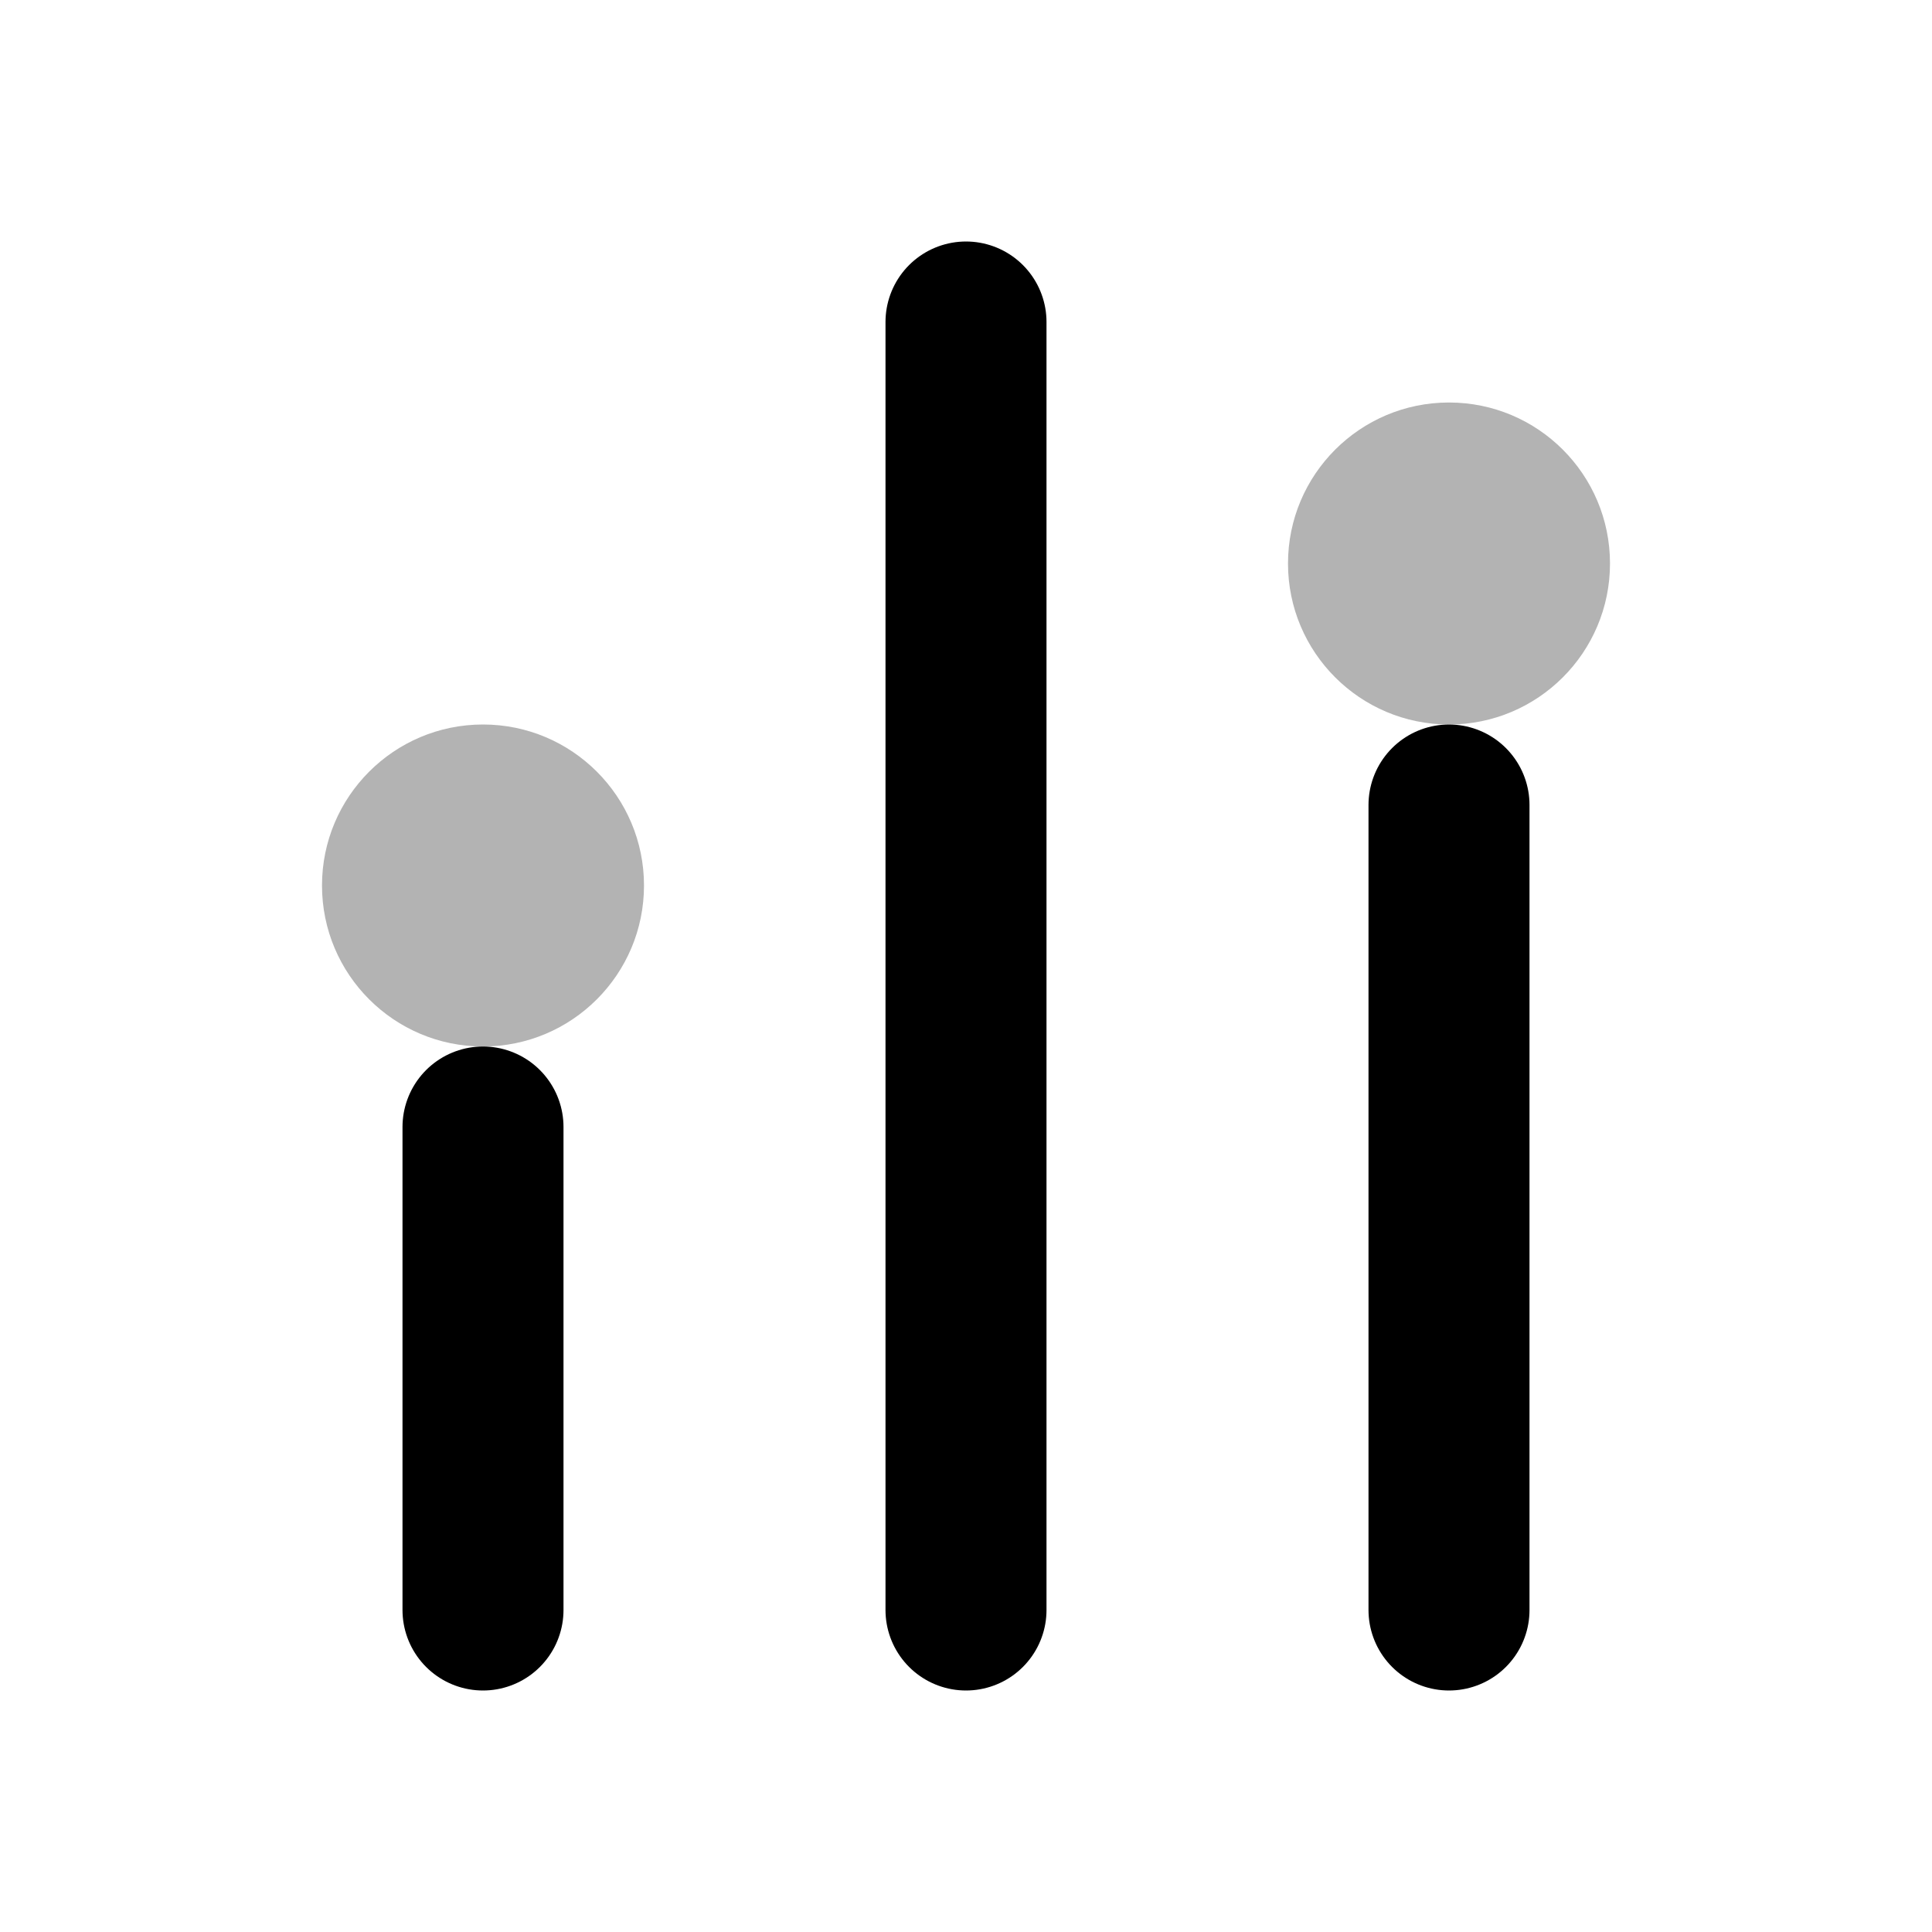
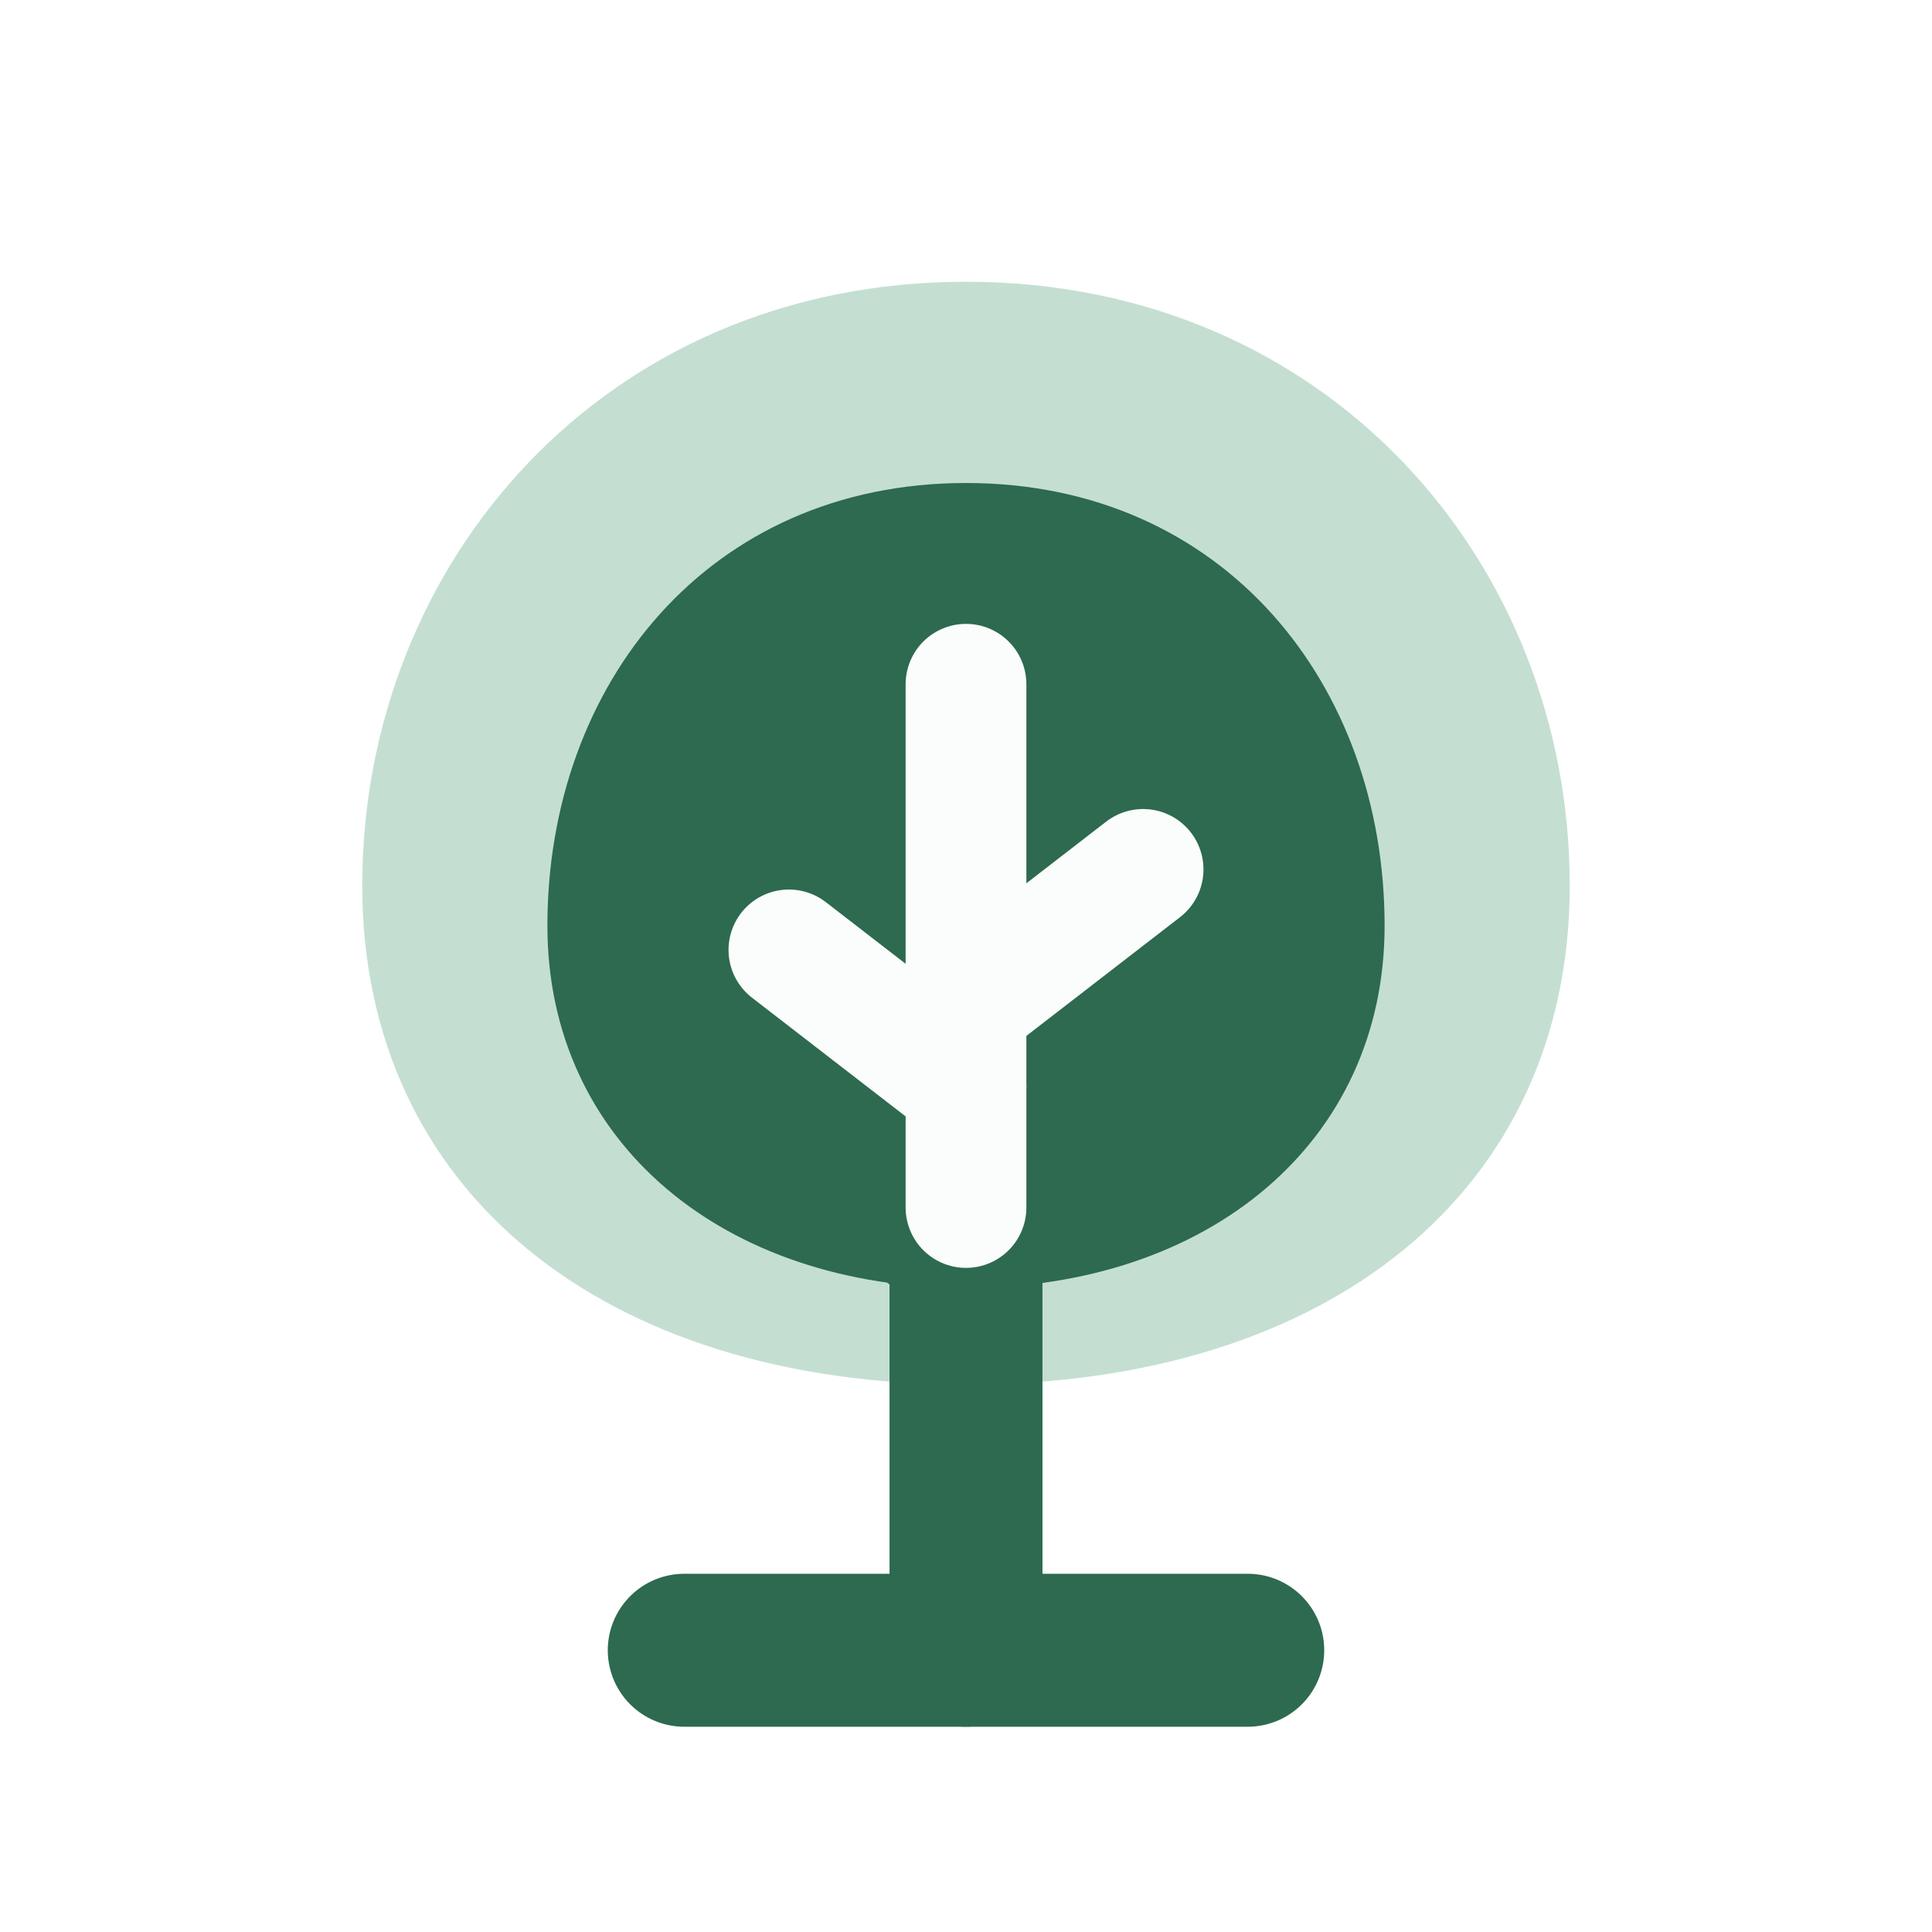
- <svg xmlns="http://www.w3.org/2000/svg" width="24" height="24" viewBox="0 0 24 24" fill="none">
-   <path d="M18 20V10" stroke="currentColor" stroke-width="2" stroke-linecap="round" stroke-linejoin="round" />
-   <path d="M12 20V4" stroke="currentColor" stroke-width="2" stroke-linecap="round" stroke-linejoin="round" />
-   <path d="M6 20V14" stroke="currentColor" stroke-width="2" stroke-linecap="round" stroke-linejoin="round" />
-   <circle cx="18" cy="7" r="2" fill="currentColor" opacity="0.3" />
-   <circle cx="6" cy="11" r="2" fill="currentColor" opacity="0.3" />
+ <svg xmlns="http://www.w3.org/2000/svg" width="48" height="48" viewBox="0 0 24 24" fill="none">
+   <path d="M12 3.5C16.5 3.5 19.5 7 19.5 11C19.5 14.8 16.5 17.2 12 17.2C7.5 17.2 4.5 14.8 4.5 11C4.5 7 7.5 3.5 12 3.5Z" fill="#74B491" fill-opacity="0.42" />
+   <path d="M12 6C15.2 6 17.2 8.5 17.2 11.5C17.2 14.2 15 16 12 16C9 16 6.8 14.2 6.8 11.5C6.8 8.5 8.8 6 12 6Z" fill="#2D6A4F" />
+   <path d="M12 12V20.5" stroke="#2D6A4F" stroke-width="1.9" stroke-linecap="round" stroke-linejoin="round" />
+   <path d="M12 14.5L14.5 12.5" stroke="#2D6A4F" stroke-width="1.9" stroke-linecap="round" stroke-linejoin="round" />
+   <path d="M12 15.5L9.5 13.5" stroke="#2D6A4F" stroke-width="1.9" stroke-linecap="round" stroke-linejoin="round" />
+   <path d="M8.5 20.5H15.5" stroke="#2D6A4F" stroke-width="1.9" stroke-linecap="round" stroke-linejoin="round" />
+   <path d="M12 8.5V15" stroke="#FAFDFB" stroke-width="1.5" stroke-linecap="round" stroke-linejoin="round" />
+   <path d="M12 12.5L14.2 10.8" stroke="#FAFDFB" stroke-width="1.5" stroke-linecap="round" stroke-linejoin="round" />
+   <path d="M12 13.5L9.8 11.8" stroke="#FAFDFB" stroke-width="1.5" stroke-linecap="round" stroke-linejoin="round" />
</svg>
